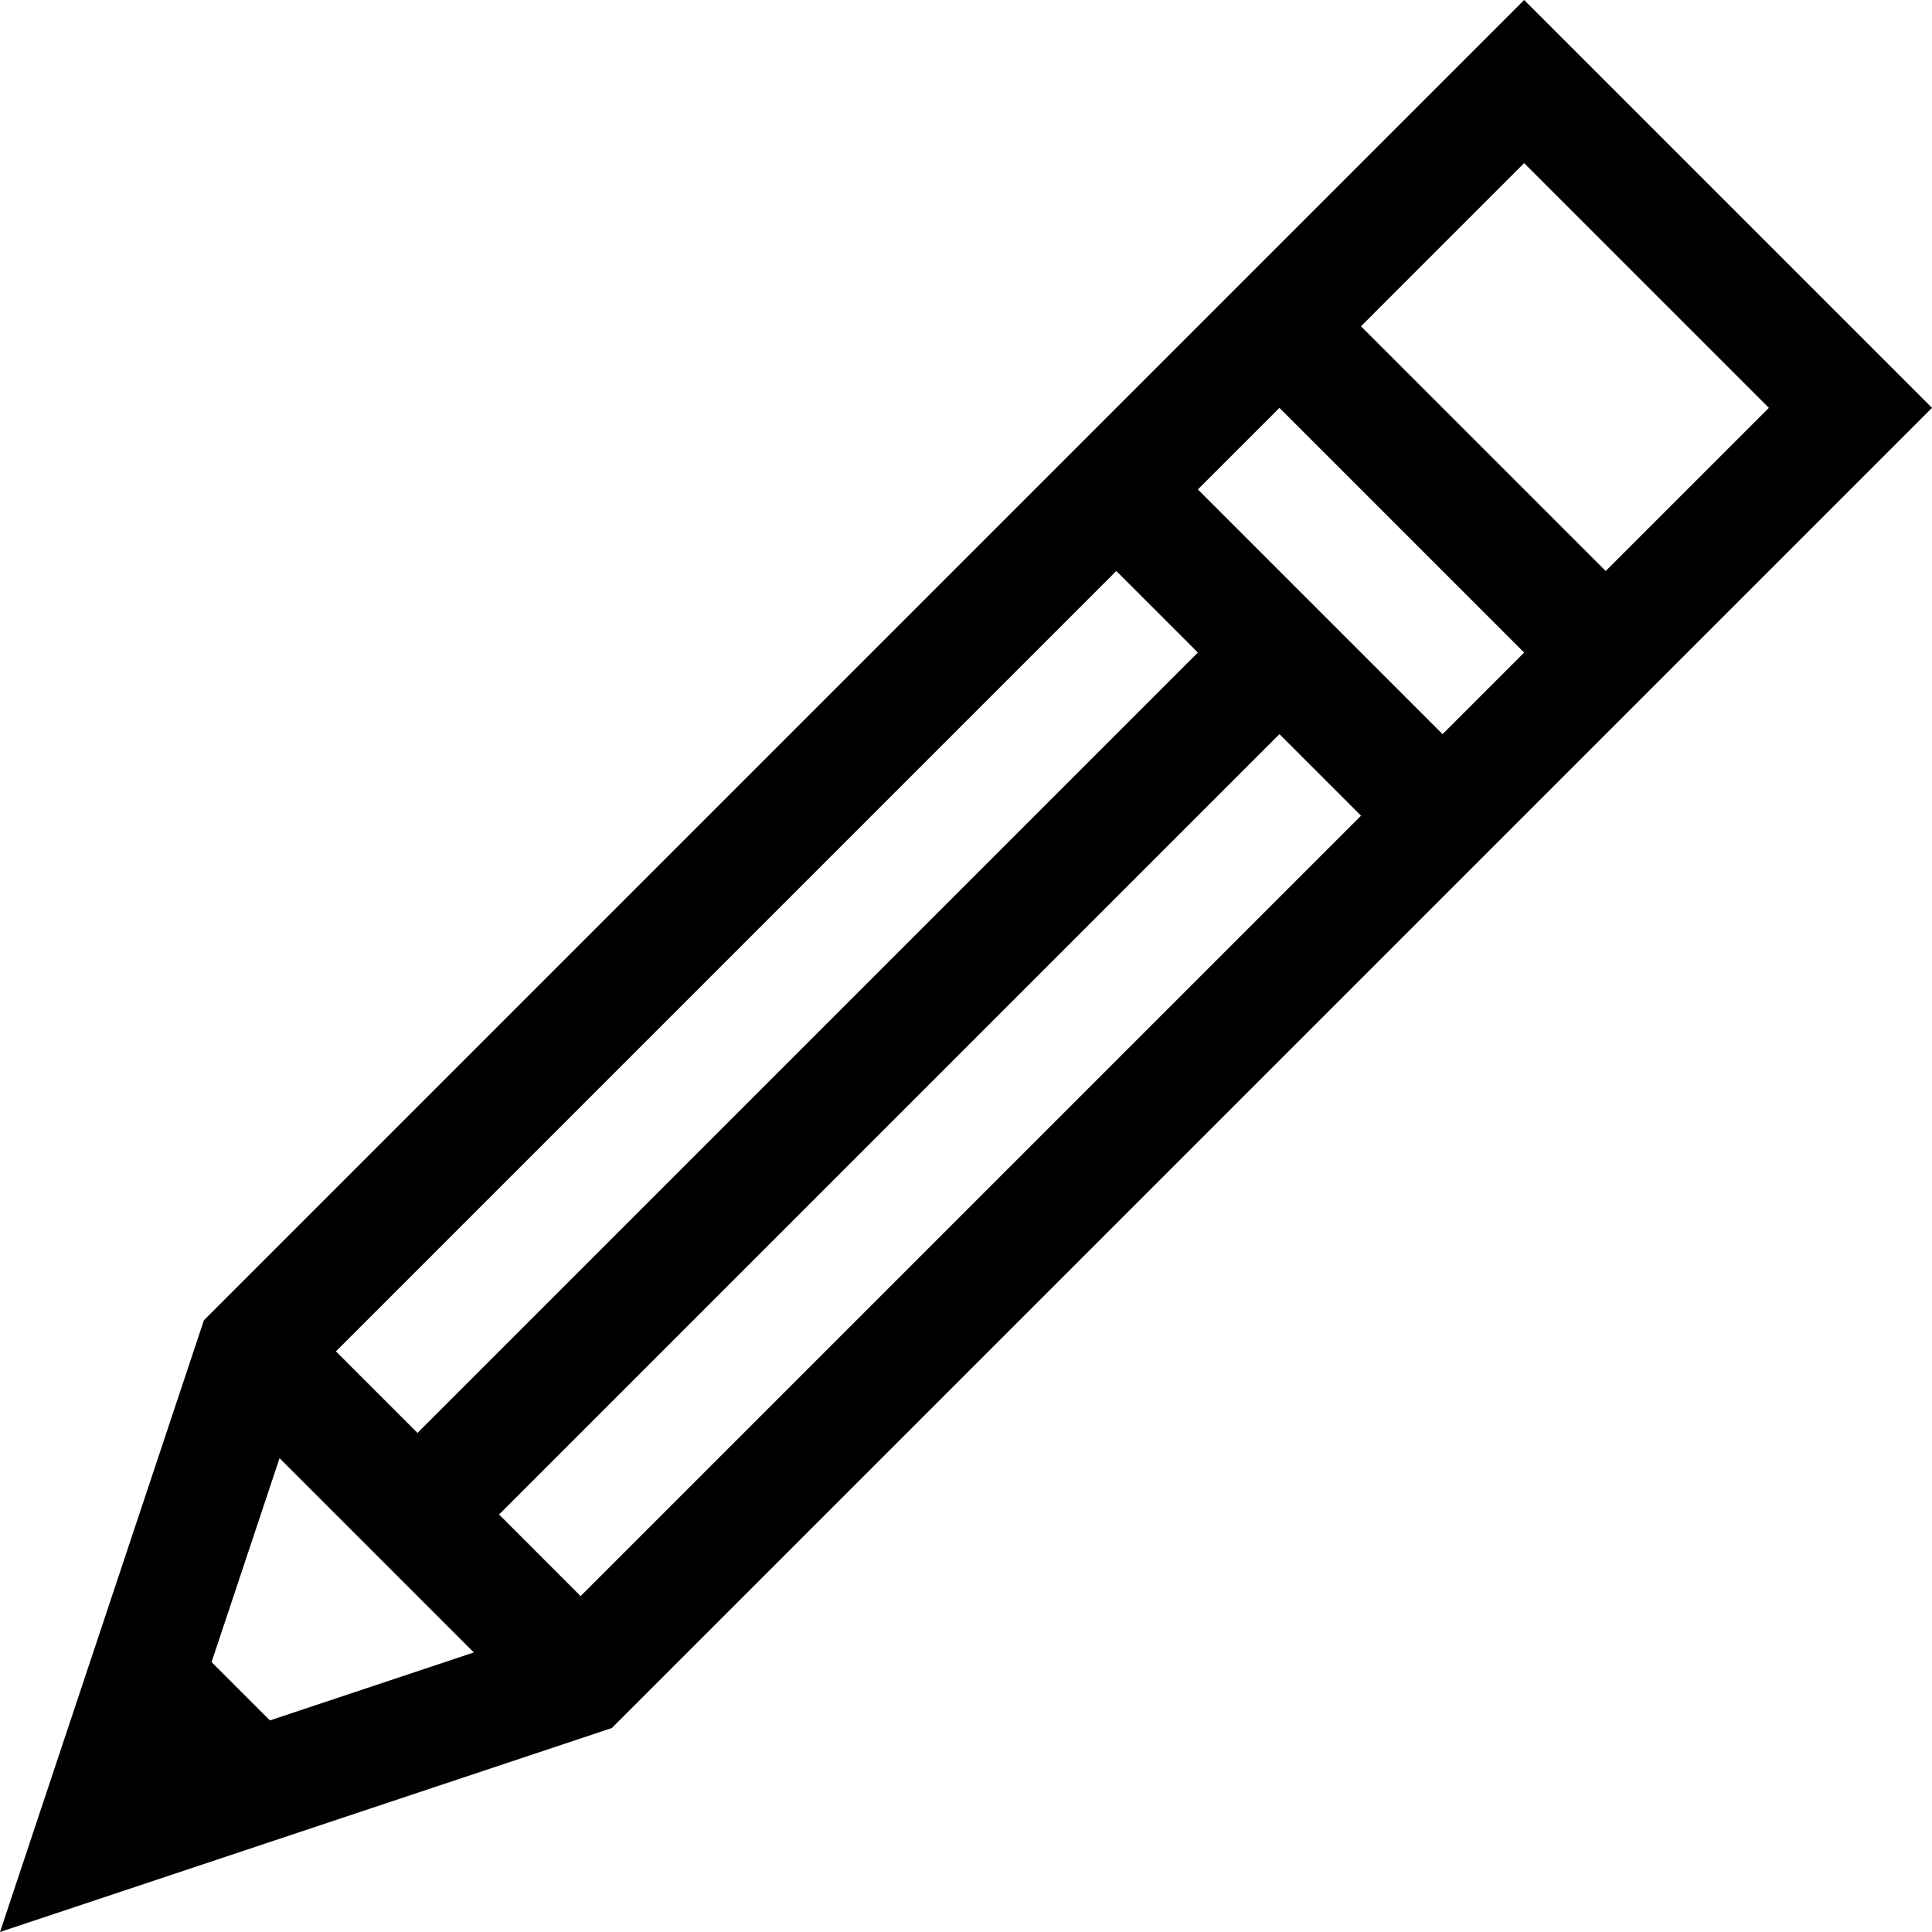
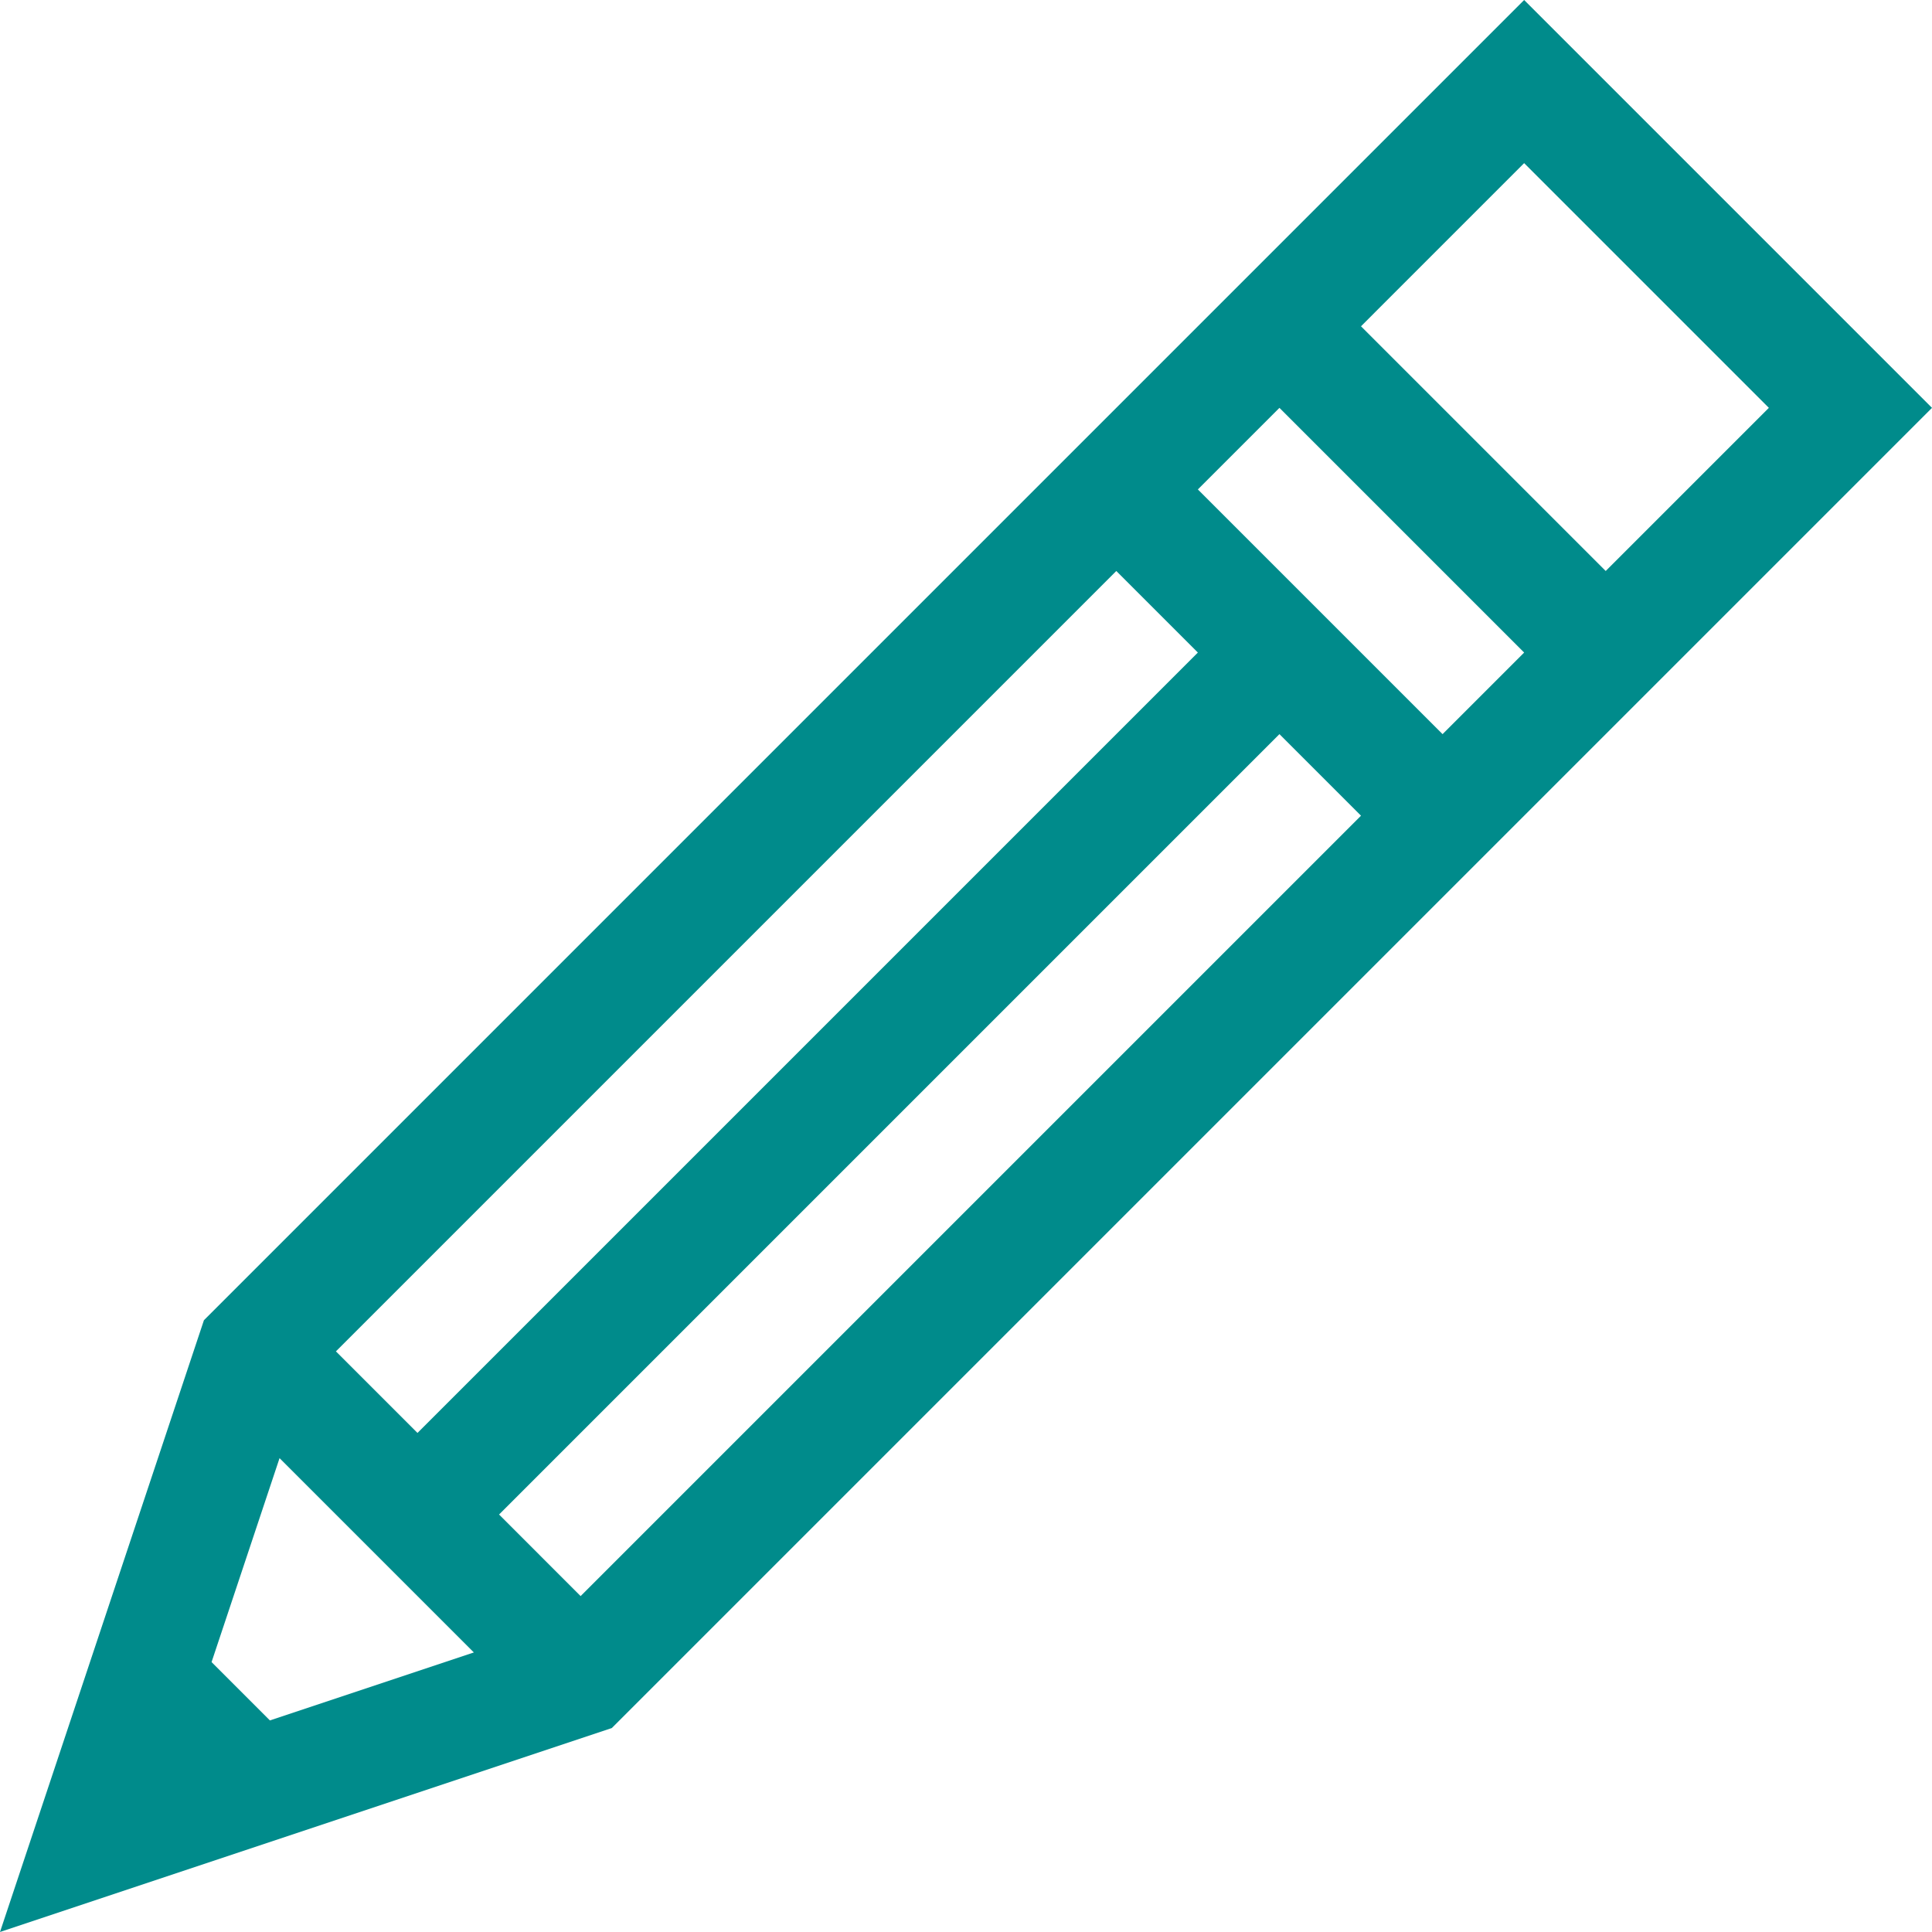
<svg xmlns="http://www.w3.org/2000/svg" version="1.1" id="Layer_1" x="0px" y="0px" viewBox="0 0 512 512" style="enable-background:new 0 0 512 512;" xml:space="preserve">
  <g>
    <g>
-       <path d="M403.914,0L54.044,349.871L0,512l162.128-54.044L512,108.086L403.914,0z M295.829,151.319l21.617,21.617L110.638,379.745    l-21.617-21.617L295.829,151.319z M71.532,455.932l-15.463-15.463l18.015-54.043l51.491,51.491L71.532,455.932z M153.871,422.979    l-21.617-21.617l206.809-206.809l21.617,21.617L153.871,422.979z M382.297,194.555l-64.852-64.852l21.617-21.617l64.852,64.852    L382.297,194.555z M360.679,86.468l43.234-43.235l64.853,64.853l-43.235,43.234L360.679,86.468z" />
+       <path d="M403.914,0L54.044,349.871L0,512l162.128-54.044L512,108.086L403.914,0z M295.829,151.319l21.617,21.617L110.638,379.745    l-21.617-21.617L295.829,151.319z M71.532,455.932l-15.463-15.463l18.015-54.043l51.491,51.491L71.532,455.932z M153.871,422.979    l-21.617-21.617l206.809-206.809l21.617,21.617L153.871,422.979z M382.297,194.555l-64.852-64.852l21.617-21.617l64.852,64.852    L382.297,194.555z M360.679,86.468l43.234-43.235l64.853,64.853l-43.235,43.234L360.679,86.468z" fill="darkcyan" />
    </g>
  </g>
  <g>
</g>
  <g>
</g>
  <g>
</g>
  <g>
</g>
  <g>
</g>
  <g>
</g>
  <g>
</g>
  <g>
</g>
  <g>
</g>
  <g>
</g>
  <g>
</g>
  <g>
</g>
  <g>
</g>
  <g>
</g>
  <g>
</g>
</svg>
